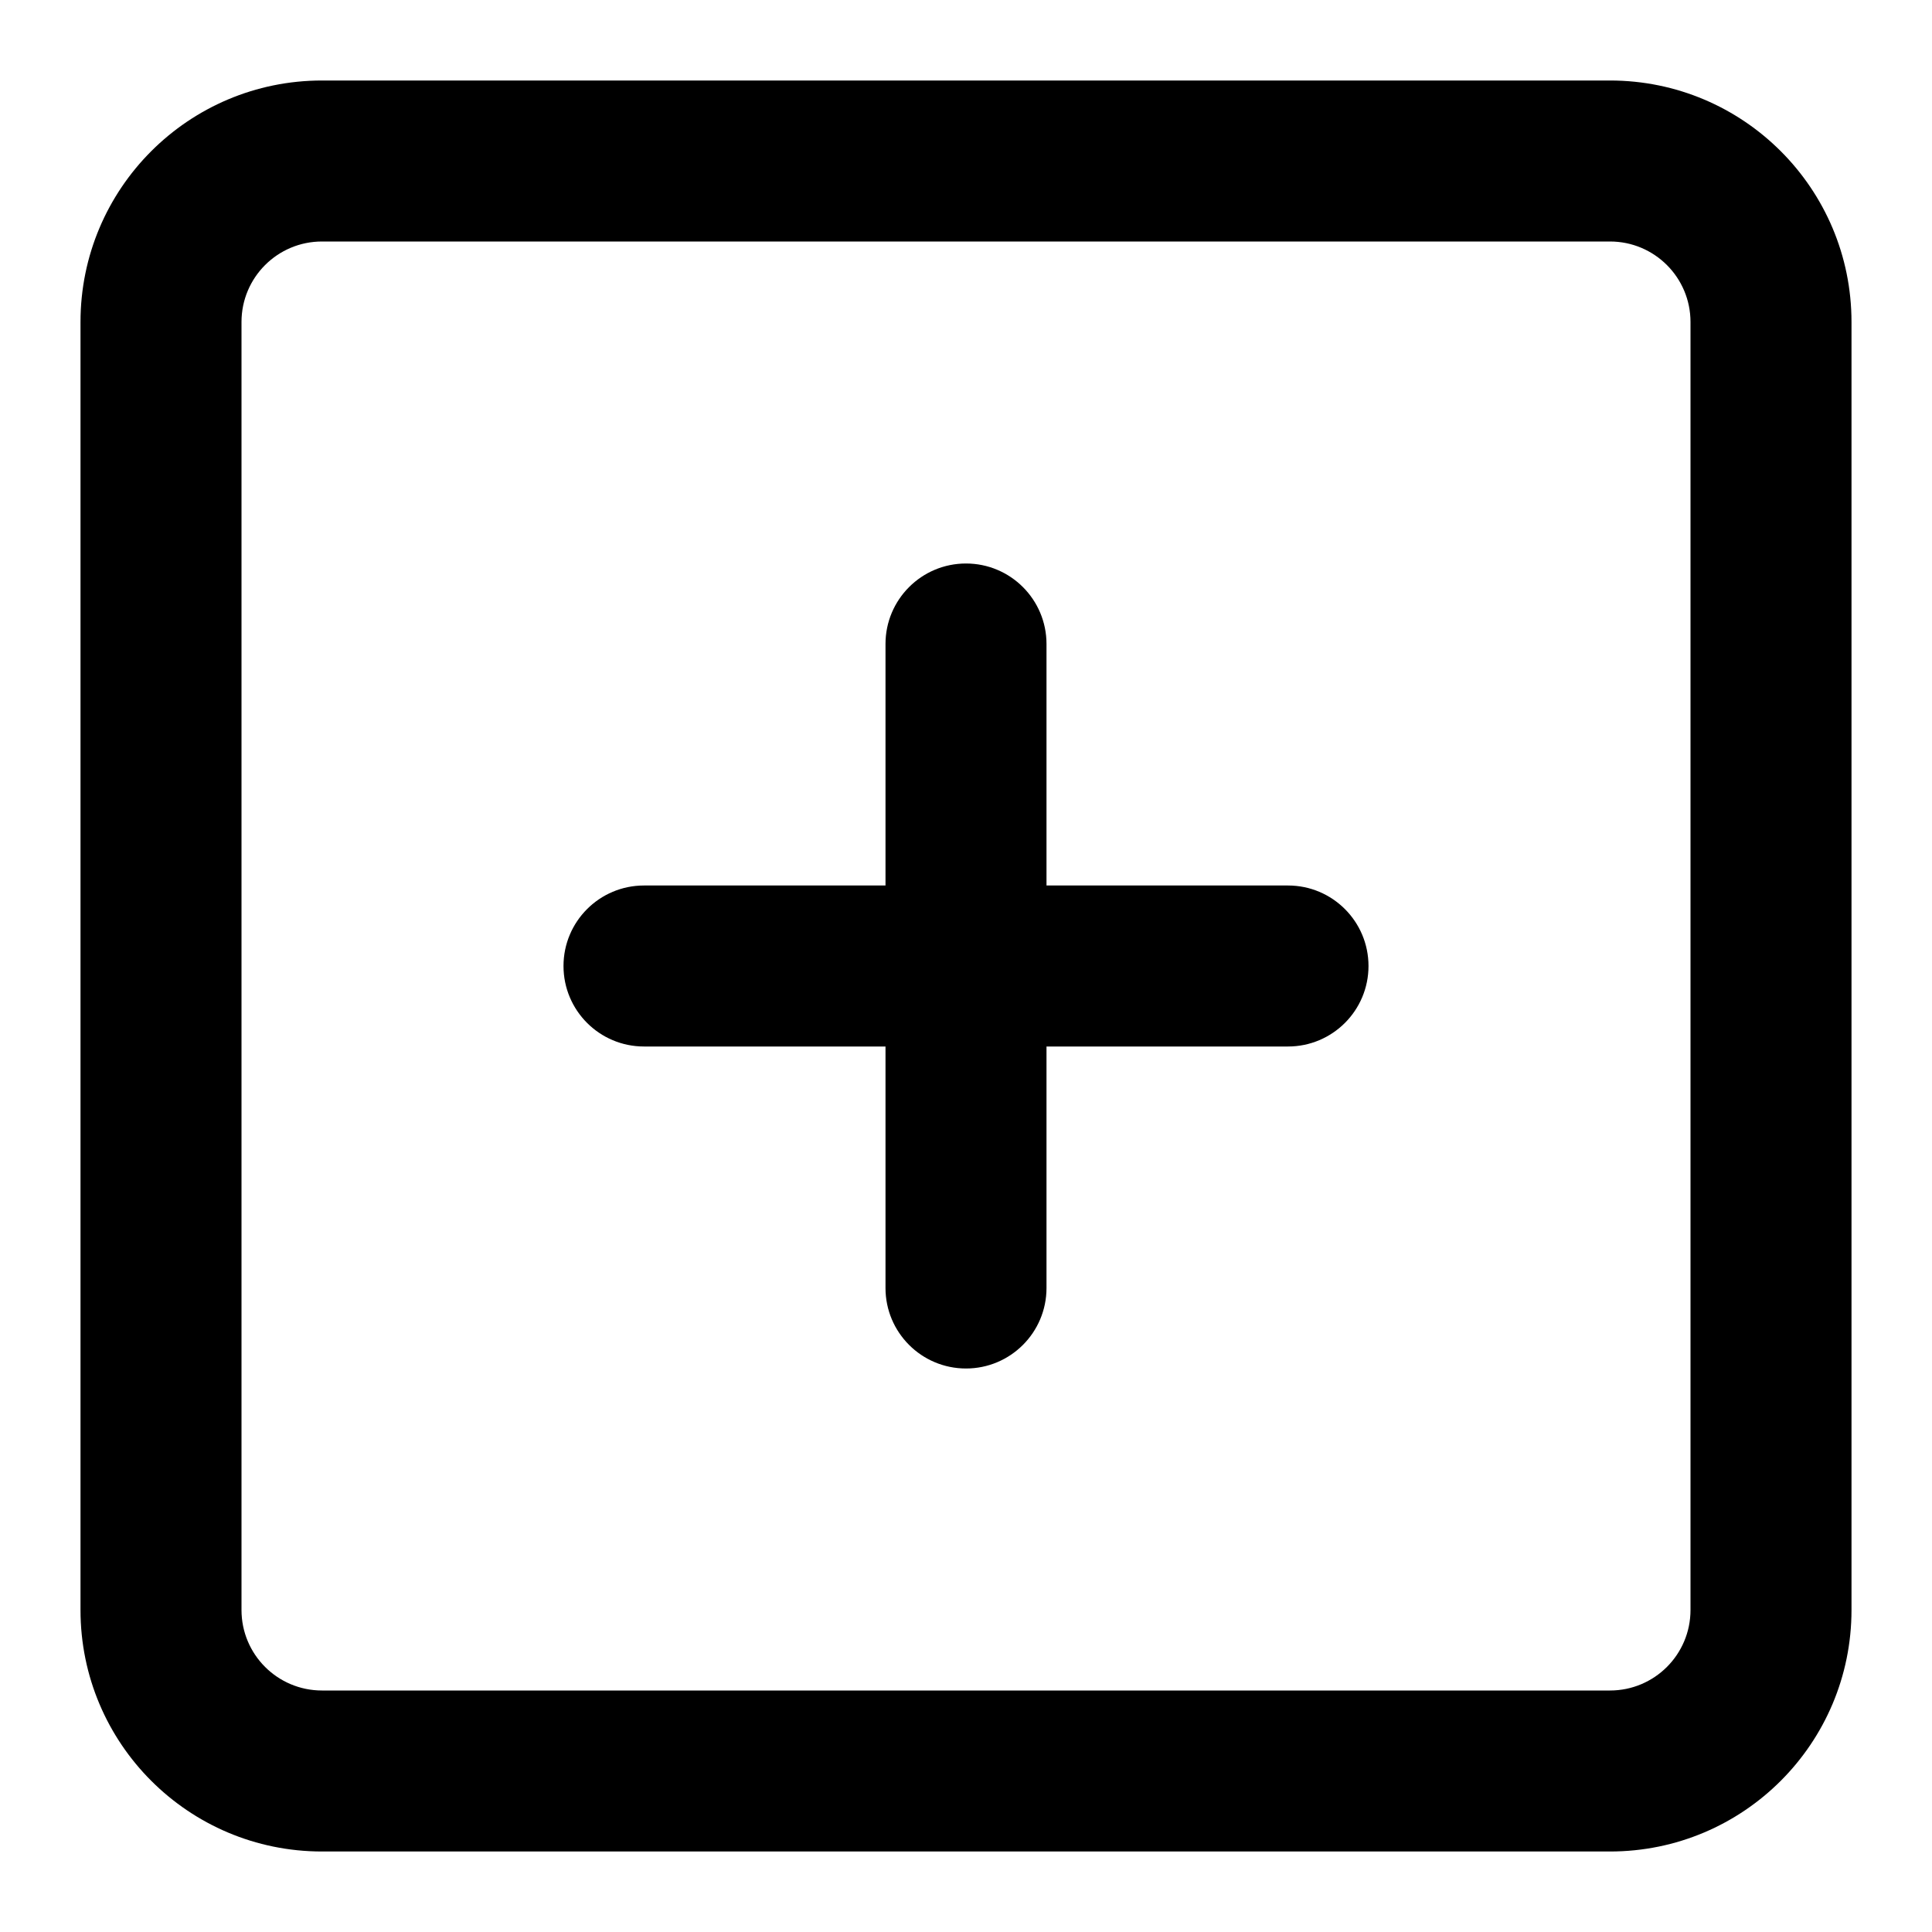
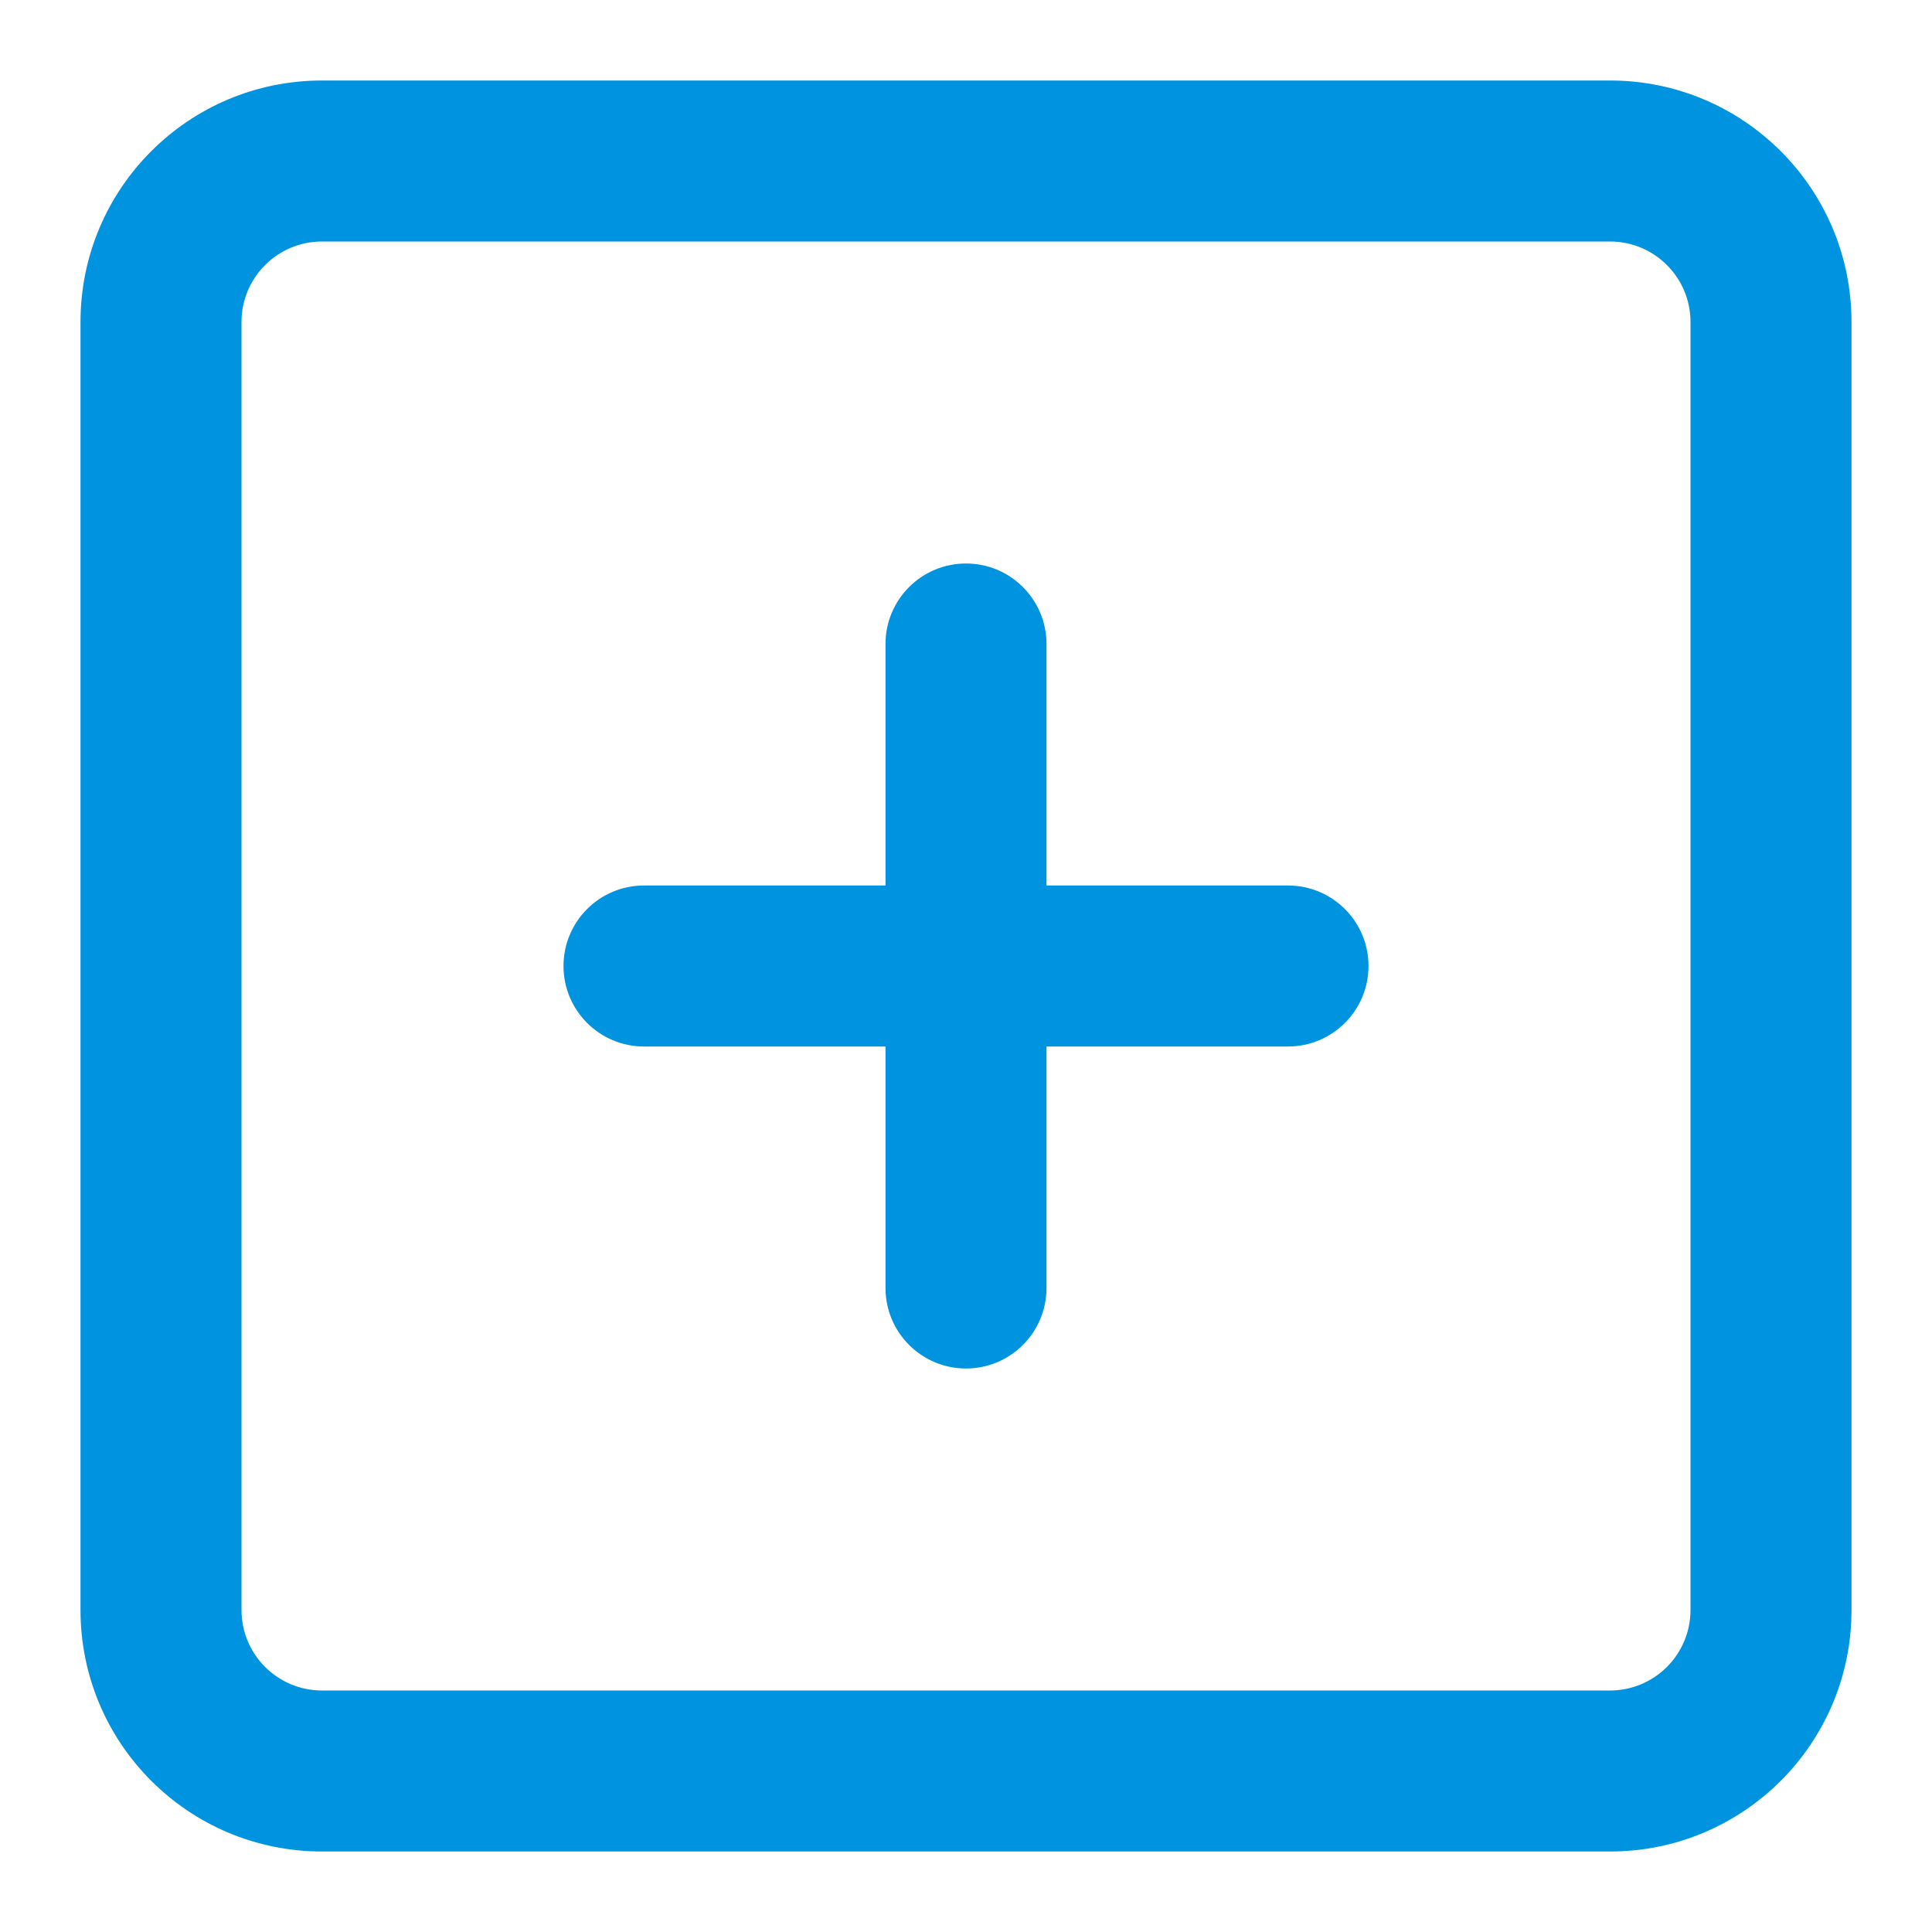
<svg xmlns="http://www.w3.org/2000/svg" enable-background="new 0 0 96 96" height="96px" id="square_add" version="1.1" viewBox="0 0 96 96" width="96px" xml:space="preserve">
-   <path d="M80,4H16C9.37,4,4,9.37,4,16v64c0,6.63,5.37,12,12,12h64c6.63,0,12-5.37,12-12V16C92,9.37,86.63,4,80,4z M84,80  c0,2.21-1.79,4-4,4H16c-2.21,0-4-1.79-4-4V16c0-2.21,1.79-4,4-4h64c2.21,0,4,1.79,4,4V80z" />
-   <path d="M64,44H52V32c0-2.209-1.791-4-4-4s-4,1.791-4,4v12H32c-2.209,0-4,1.791-4,4s1.791,4,4,4h12v12c0,2.209,1.791,4,4,4  s4-1.791,4-4V52h12c2.209,0,4-1.791,4-4S66.209,44,64,44z" />
+   <path fill="#0093E0" d="M80,4H16C9.37,4,4,9.37,4,16v64c0,6.63,5.37,12,12,12h64c6.63,0,12-5.37,12-12V16C92,9.37,86.63,4,80,4z M84,80  c0,2.21-1.79,4-4,4H16c-2.21,0-4-1.79-4-4V16c0-2.21,1.79-4,4-4h64c2.21,0,4,1.79,4,4V80z" />
+   <path fill="#0093E0" d="M64,44H52V32c0-2.209-1.791-4-4-4s-4,1.791-4,4v12H32c-2.209,0-4,1.791-4,4s1.791,4,4,4h12v12c0,2.209,1.791,4,4,4  s4-1.791,4-4V52h12c2.209,0,4-1.791,4-4S66.209,44,64,44z" />
</svg>
